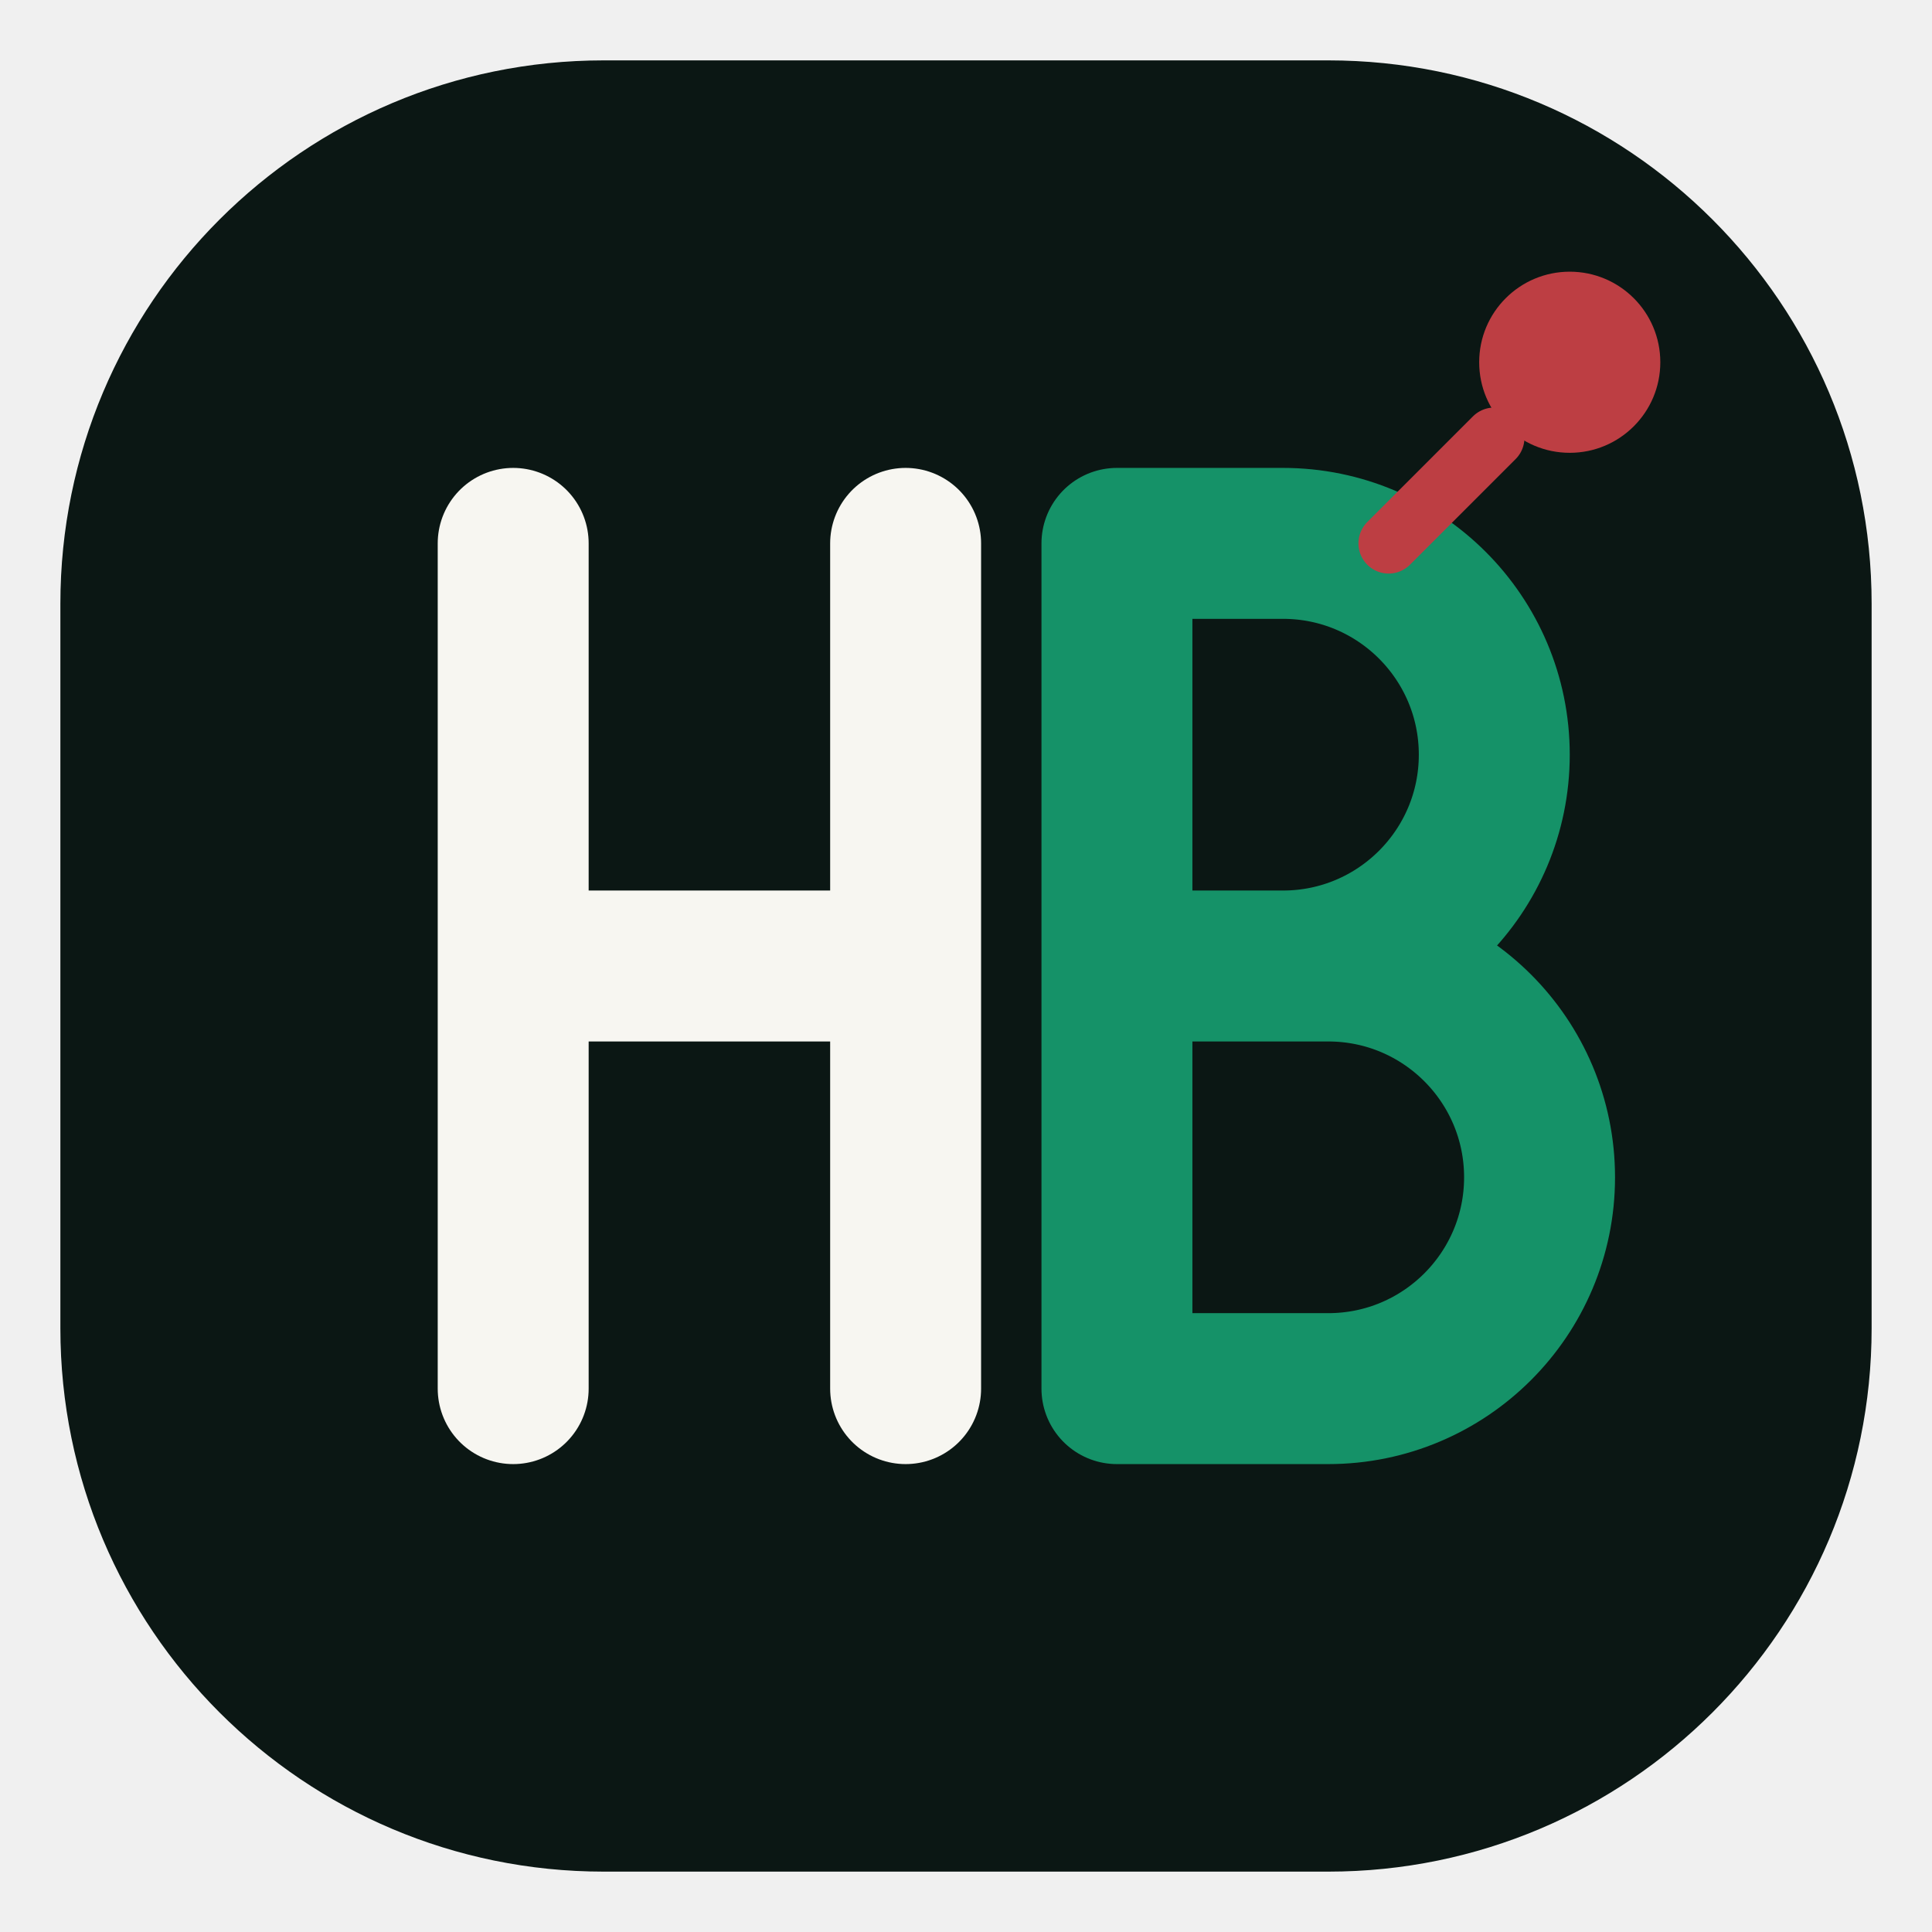
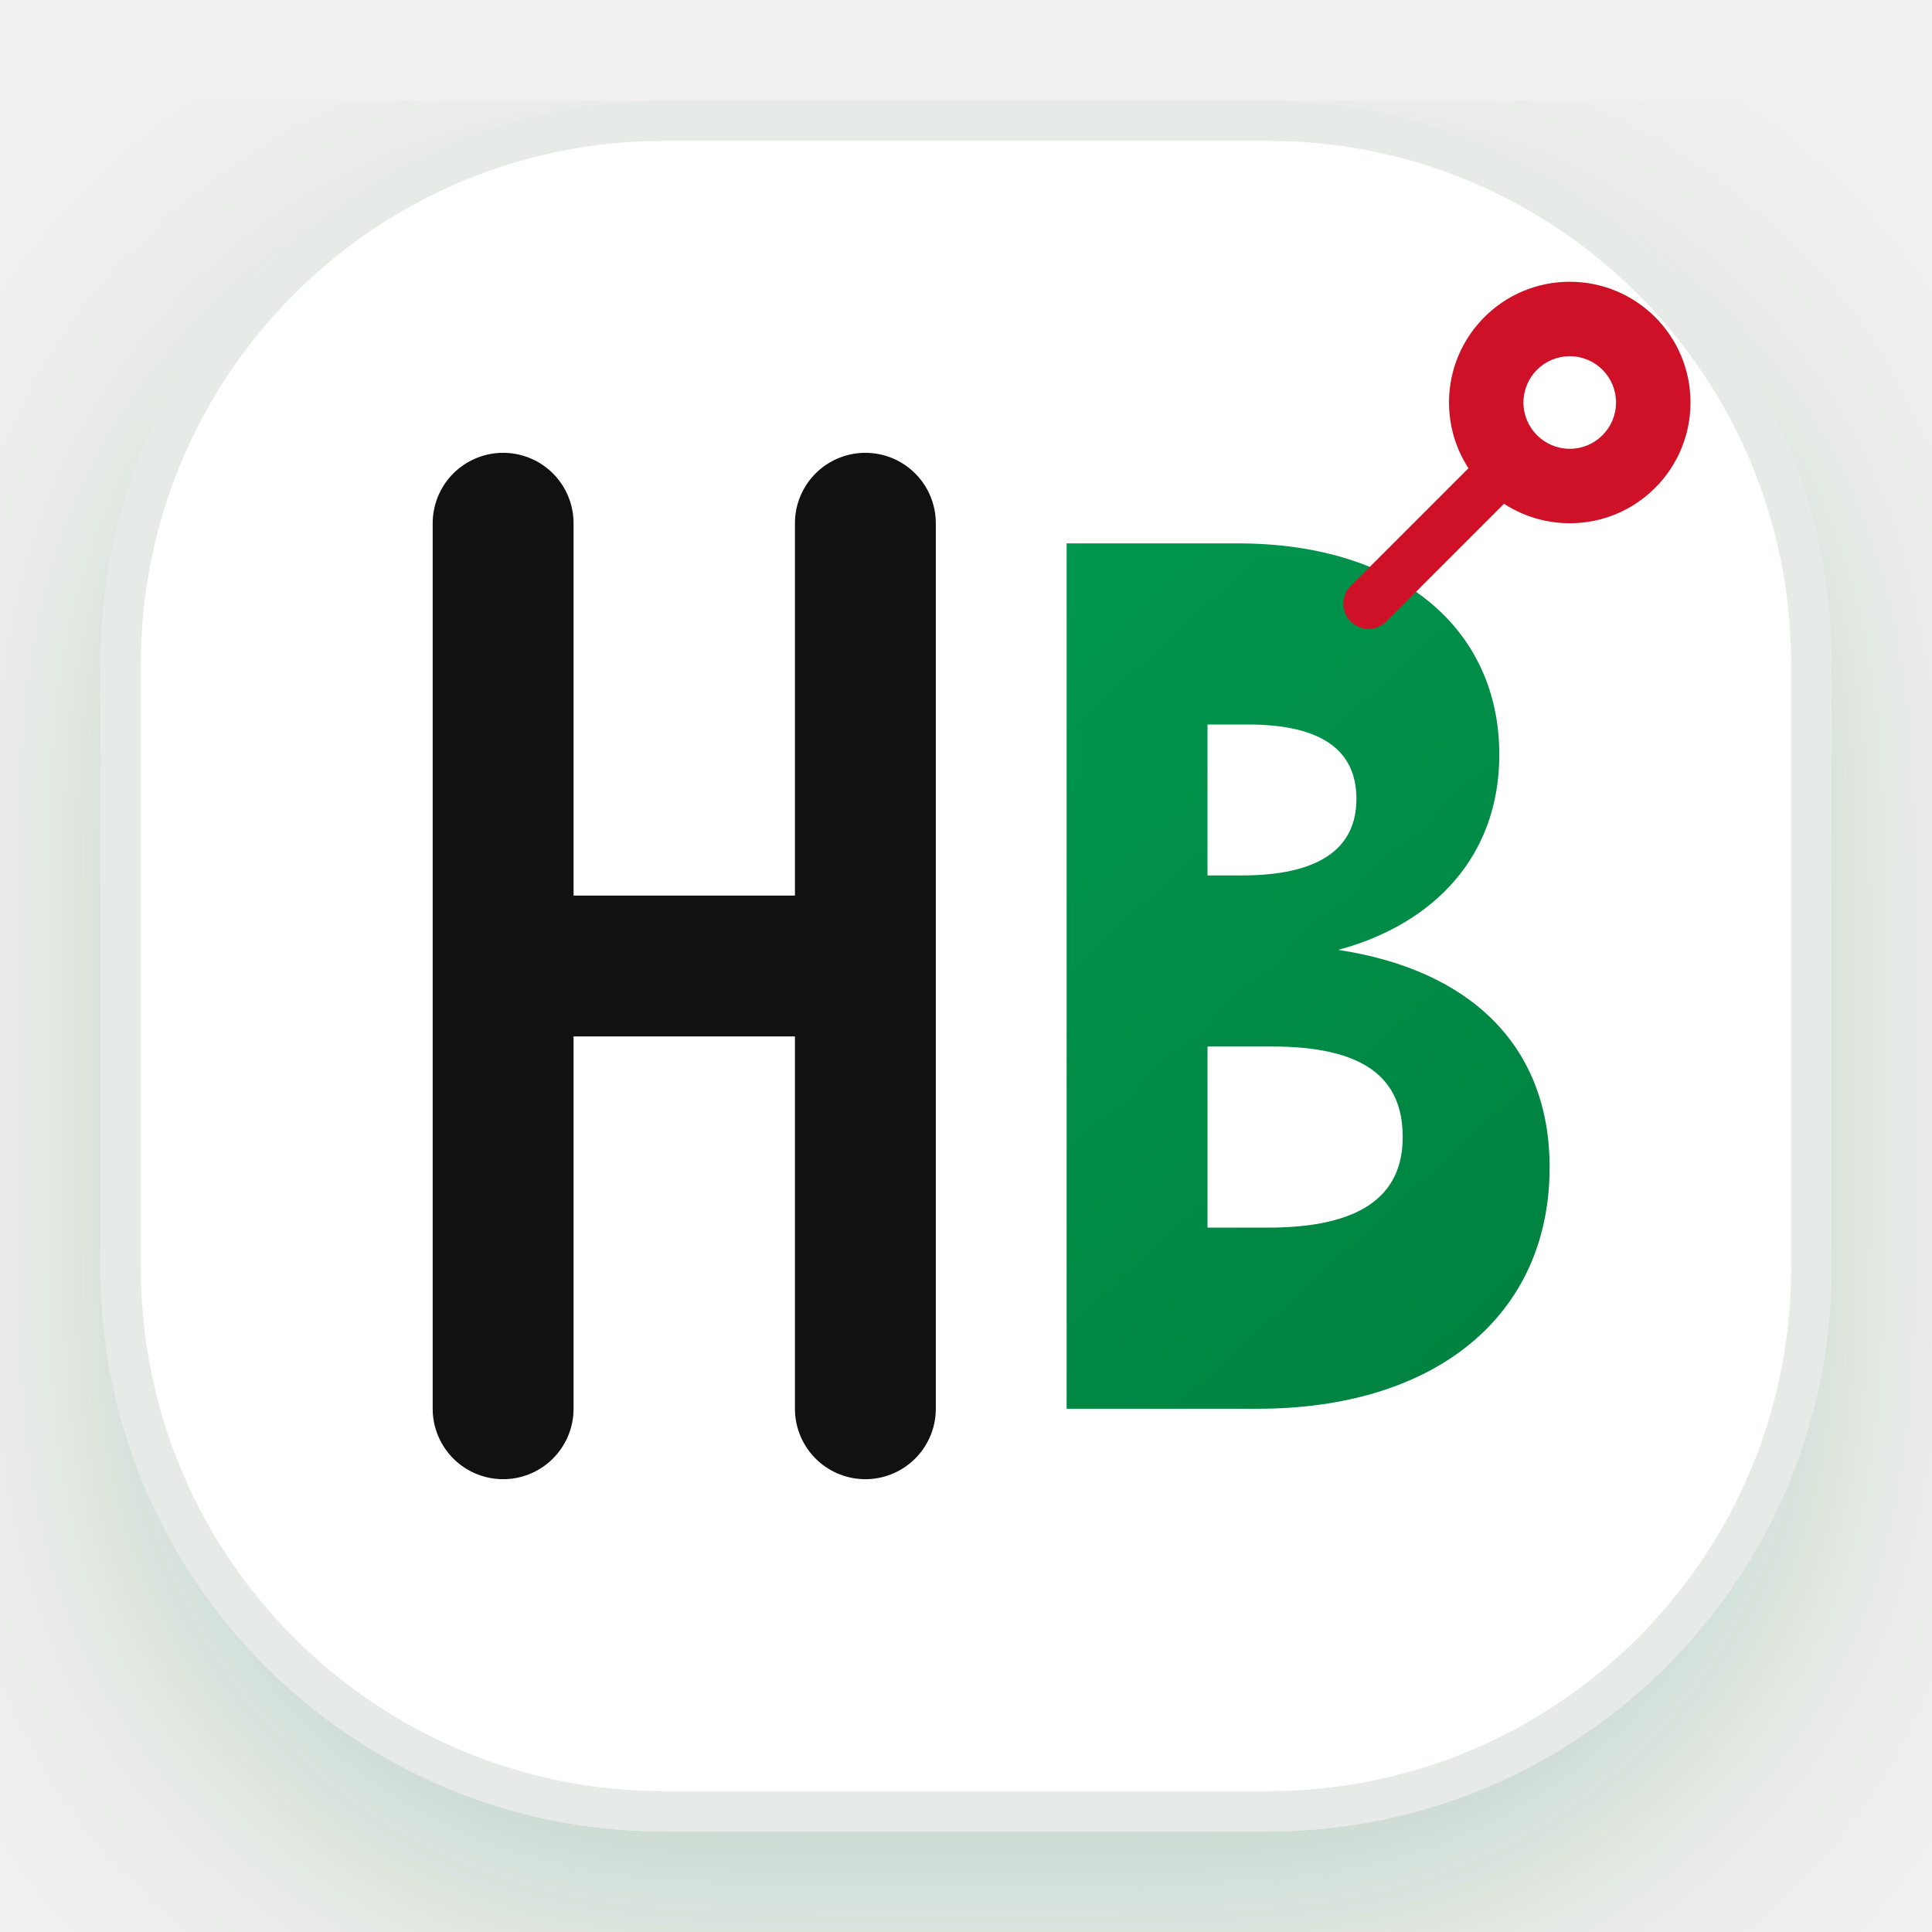
- <svg xmlns="http://www.w3.org/2000/svg" viewBox="0 0 64 64" role="img" aria-label="HB AI">
-   <rect x="2" y="2" width="60" height="60" rx="18" fill="#0b1714" />
-   <path d="M17 18v28M17 32h13M30 18v28" fill="none" stroke="#f7f6f1" stroke-width="5" stroke-linecap="round" />
-   <path d="M37 18h5.5a7 7 0 0 1 0 14H37m0 0h7a7 7 0 0 1 0 14h-7V18" fill="none" stroke="#159268" stroke-width="5" stroke-linecap="round" stroke-linejoin="round" />
-   <circle cx="52" cy="12" r="3" fill="#bd3e43" />
-   <path d="M49.5 14.5 46 18" stroke="#bd3e43" stroke-width="2" stroke-linecap="round" />
+ <svg xmlns="http://www.w3.org/2000/svg" viewBox="0 0 96 96" role="img" aria-label="HB AI">
+   <defs>
+     <linearGradient id="g" x1="14" y1="12" x2="80" y2="84" gradientUnits="userSpaceOnUse">
+       <stop stop-color="#00A85A" />
+       <stop offset="1" stop-color="#007B3A" />
+     </linearGradient>
+     <filter id="s" x="-30%" y="-30%" width="160%" height="160%">
+       <feDropShadow dx="0" dy="5" stdDeviation="6" flood-color="#006b37" flood-opacity=".18" />
+     </filter>
+   </defs>
+   <rect x="6" y="6" width="84" height="84" rx="27" fill="#fff" stroke="#e7ebe8" stroke-width="2" filter="url(#s)" />
+   <path d="M25 26v44M25 48h18M43 26v44" fill="none" stroke="#111" stroke-width="7" stroke-linecap="round" />
+   <path d="M53 27h8.5c8 0 13 4.2 13 10.5 0 5-3.2 8.4-8 9.7 6.6 1 10.5 4.8 10.5 10.8 0 7.4-5.7 12-14.5 12H53V27Z" fill="url(#g)" />
+   <path d="M60 36h2c3.7 0 5.4 1.3 5.4 3.7 0 2.5-1.9 3.8-5.7 3.8H60V36Zm0 16h3.2c4.5 0 6.5 1.5 6.5 4.5S67.5 61 63 61h-3V52Z" fill="#fff" />
+   <circle cx="78" cy="20" r="6" fill="#CE1126" />
+   <circle cx="78" cy="20" r="2.3" fill="#fff" />
+   <path d="M73.8 24.2 68 30" stroke="#CE1126" stroke-width="2.5" stroke-linecap="round" />
</svg>
